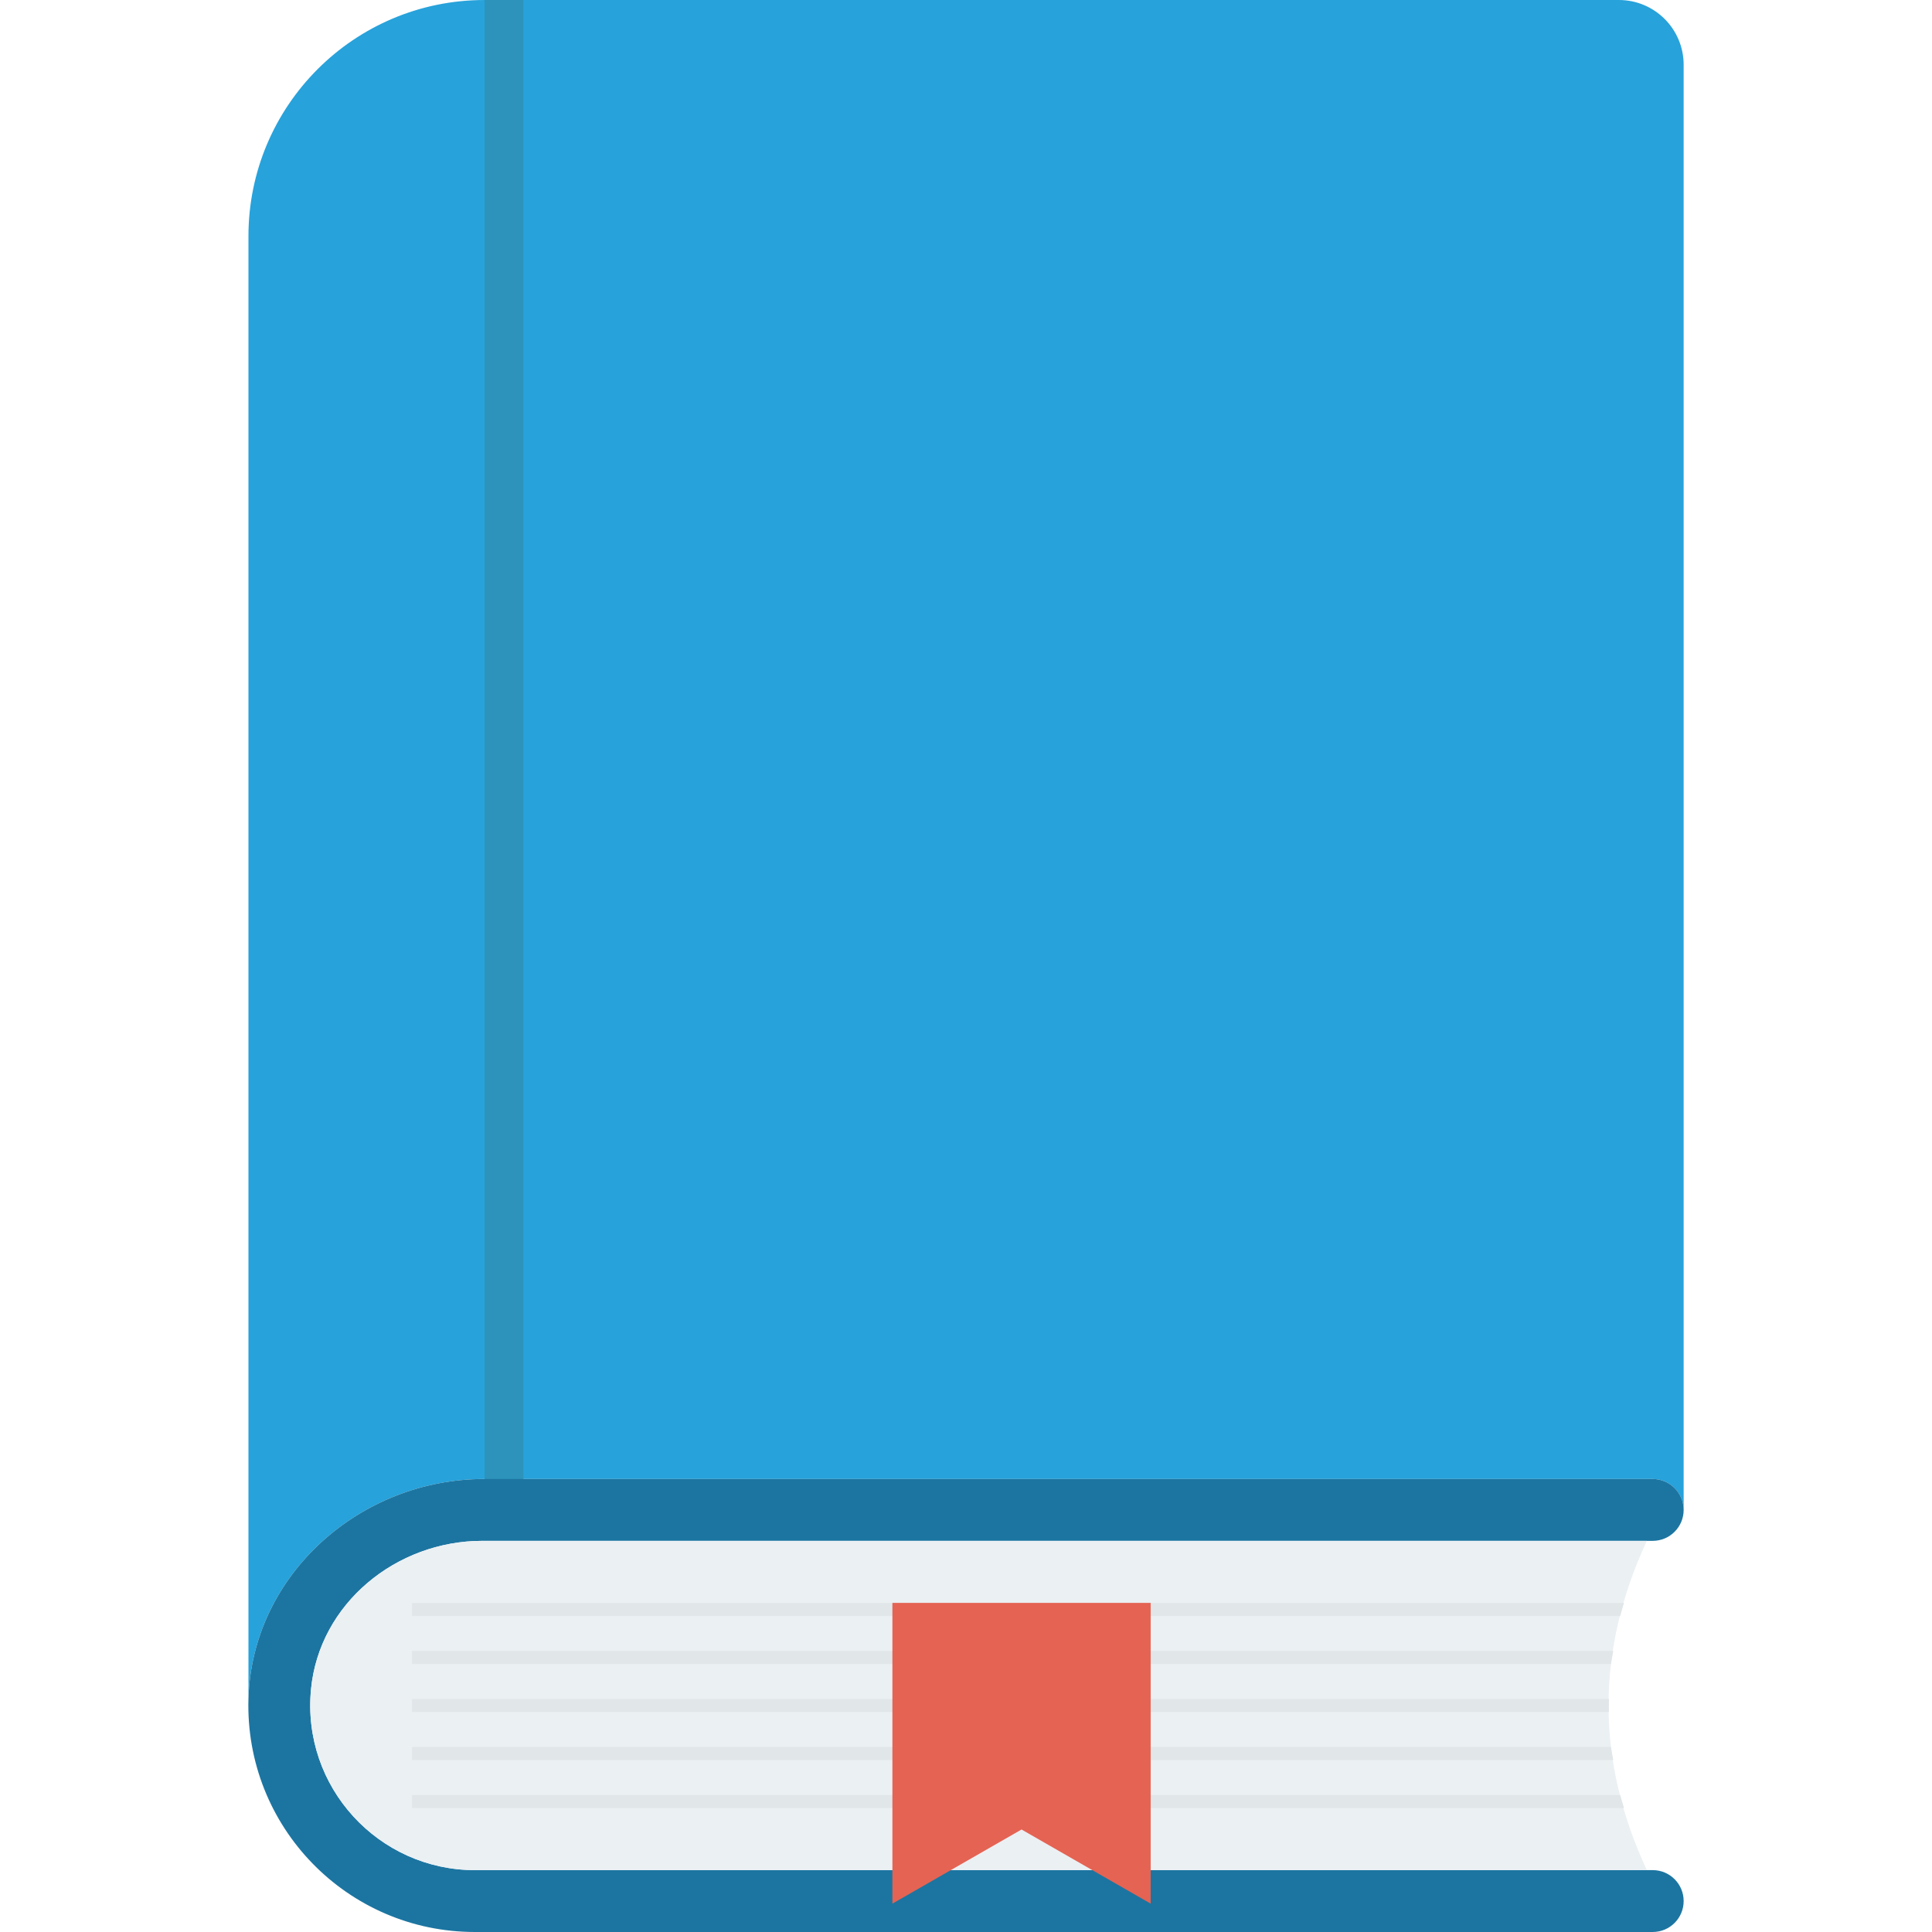
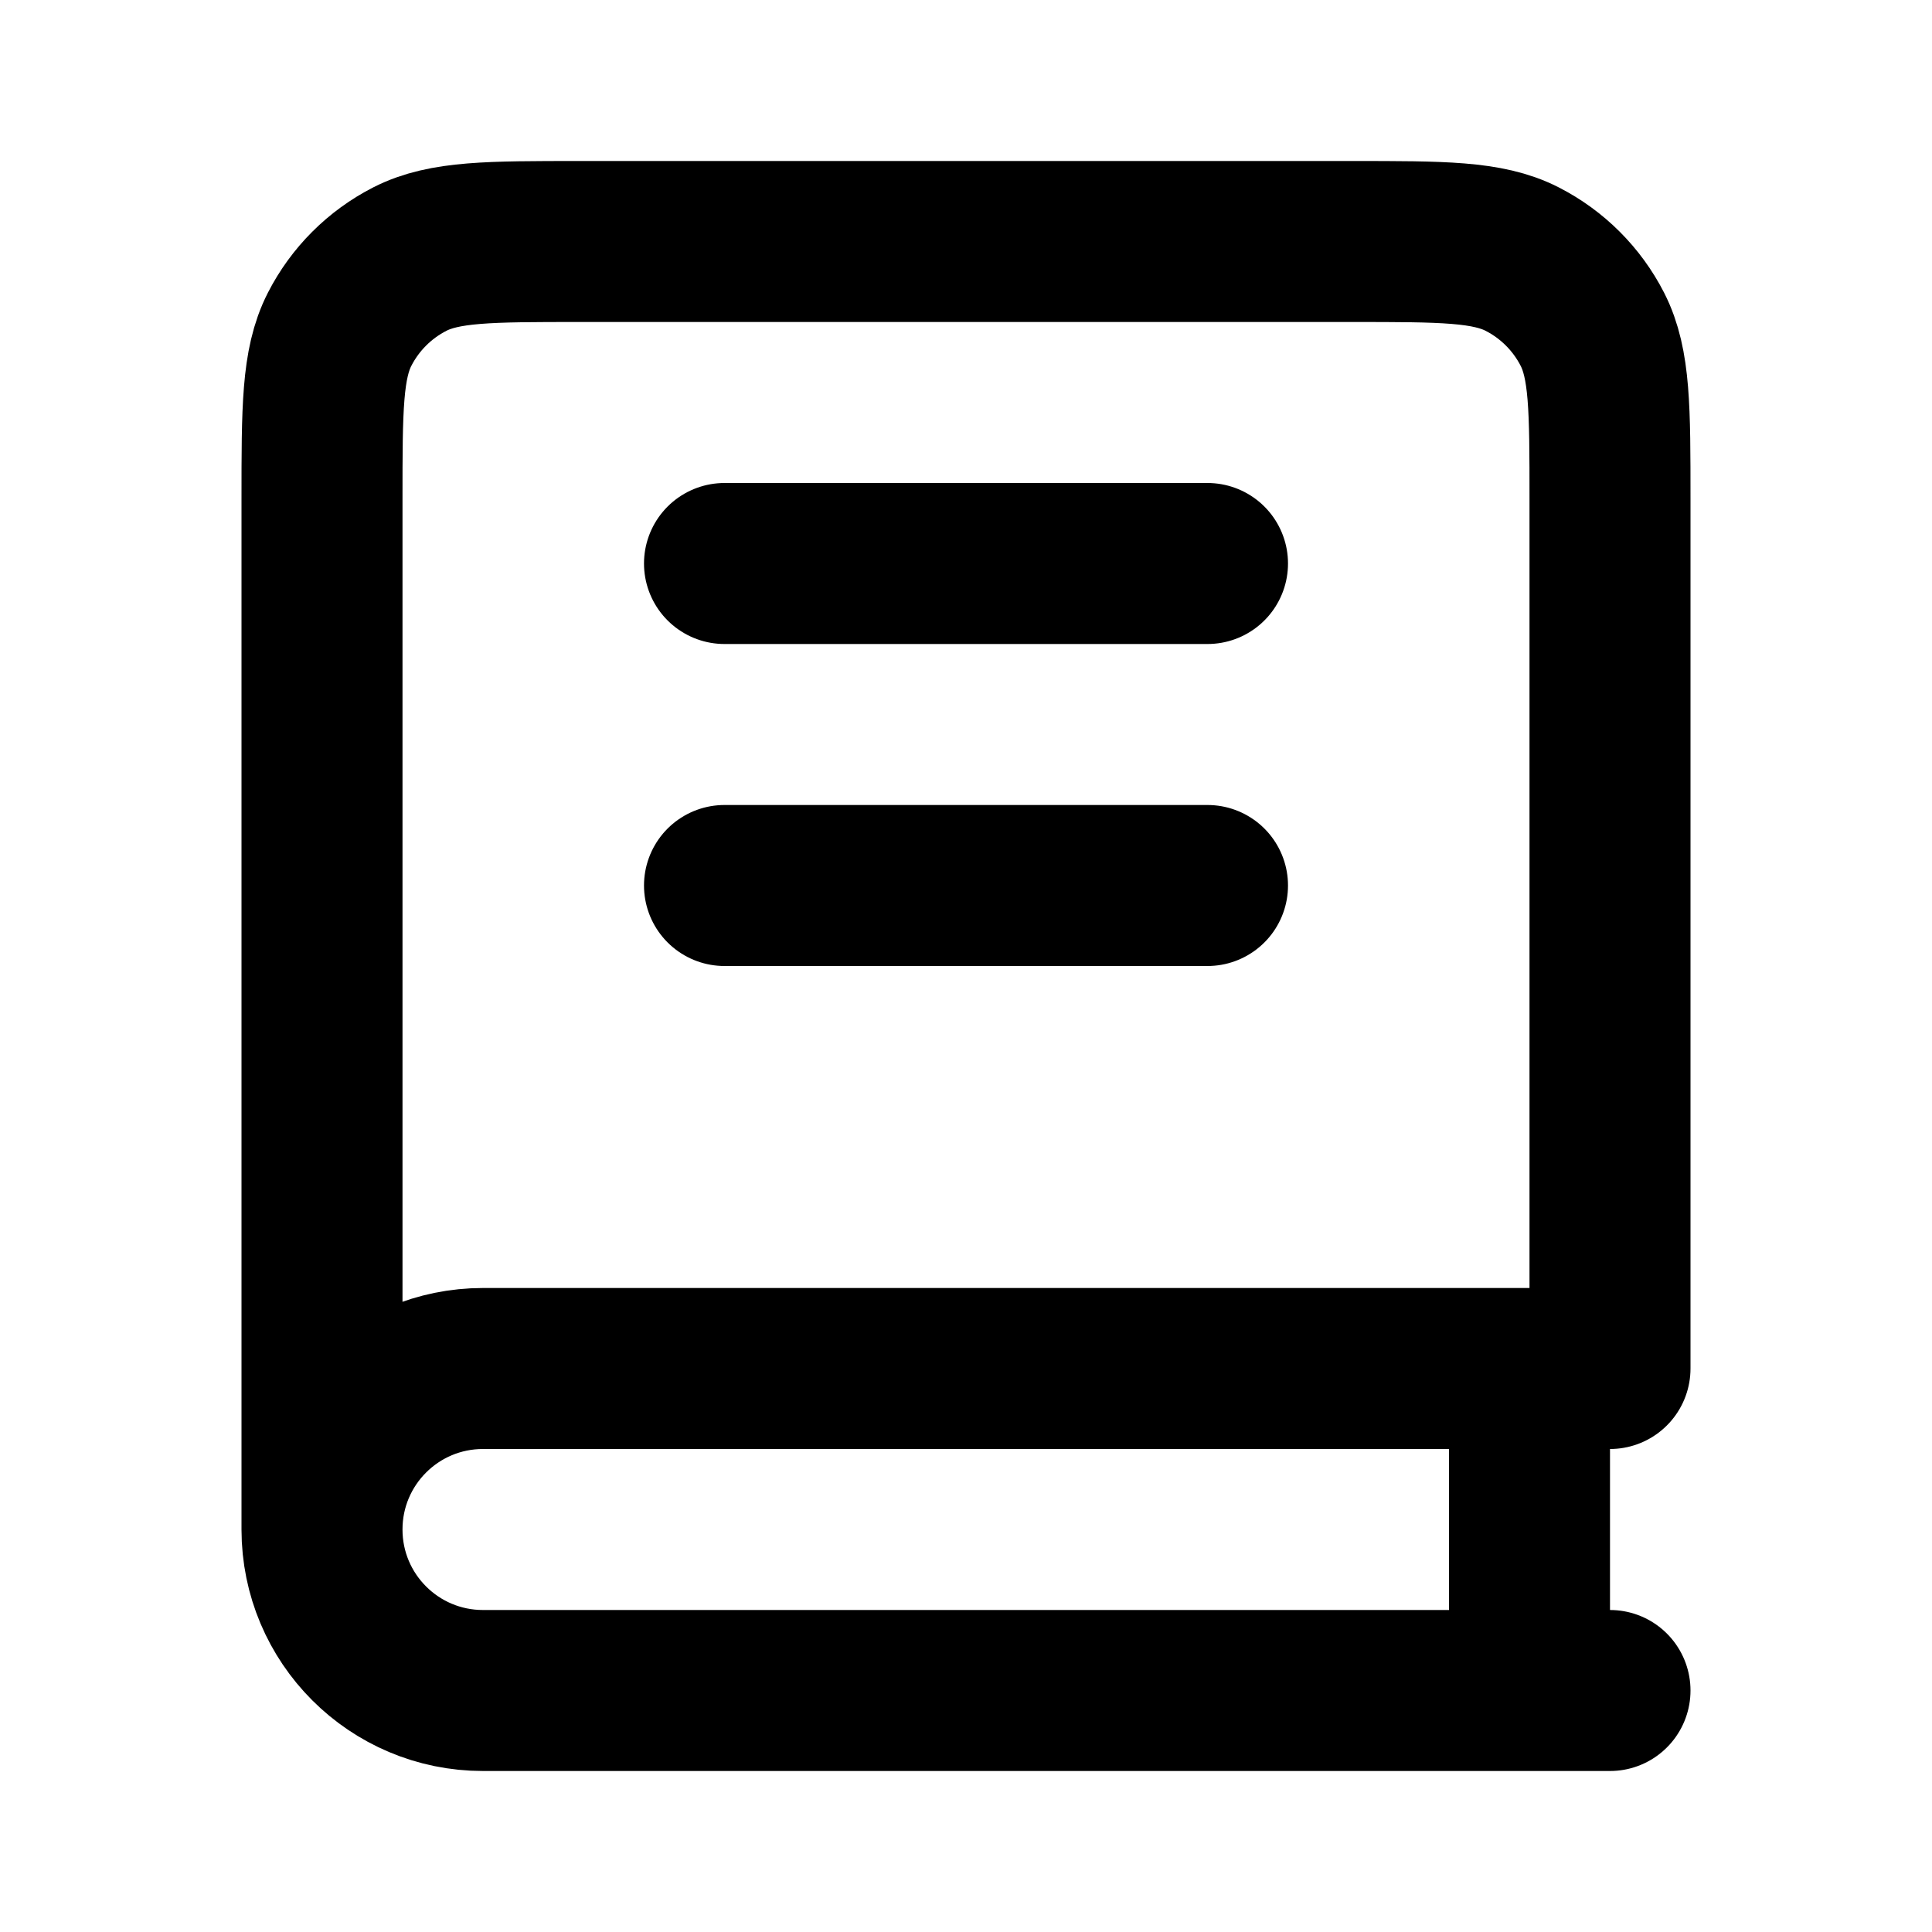
- <svg xmlns="http://www.w3.org/2000/svg" version="1.1" id="Layer_1" viewBox="0 0 491.52 491.52" xml:space="preserve">
-   <path style="fill:#27A2DB;" d="M411.853,0H123.294C90.109,0,63.209,26.901,63.209,60.084v372.038  c0.946-31.538,28.461-55.852,60.012-55.852h297.248c4.346,0,7.869,3.523,7.869,7.869V16.484C428.338,7.38,420.957,0,411.853,0z" />
-   <rect x="123.29" style="fill:#2D93BA;" width="9.871" height="385.843" />
-   <path style="fill:#1C75A1;" d="M120.809,475.778c-24.475,0-44.116-21.105-41.679-46.071c2.124-21.759,21.685-37.699,43.547-37.699  h297.792c4.346,0,7.869-3.523,7.869-7.869l0,0c0-4.346-3.523-7.869-7.869-7.869H123.221c-31.552,0-59.066,24.314-60.012,55.853  c-0.979,32.635,25.184,59.396,57.597,59.396h299.664c4.346,0,7.869-3.523,7.869-7.869v-0.005c0-4.345-3.523-7.868-7.869-7.868  H120.809z" />
-   <path style="fill:#EBF0F3;" d="M79.131,429.707c-2.438,24.965,17.203,46.072,41.679,46.072h298.167  c-12.996-27.924-12.996-55.846,0-83.77H122.677C100.814,392.009,81.254,407.949,79.131,429.707z" />
-   <g>
-     <path style="fill:#E1E6E9;" d="M104.842,411.117h307.357c0.28-1.107,0.644-2.213,0.966-3.319H104.842V411.117z" />
-     <path style="fill:#E1E6E9;" d="M104.842,423.332h305.011c0.131-1.107,0.41-2.214,0.58-3.32H104.842V423.332z" />
-     <path style="fill:#E1E6E9;" d="M104.842,435.554h304.484c-0.022-1.107-0.022-2.213,0-3.32H104.842V435.554z" />
-     <path style="fill:#E1E6E9;" d="M104.842,447.775h305.591c-0.17-1.107-0.449-2.213-0.58-3.319H104.842V447.775z" />
-     <path style="fill:#E1E6E9;" d="M104.842,459.991h308.324c-0.322-1.107-0.687-2.215-0.966-3.32H104.842V459.991z" />
-   </g>
-   <polygon style="fill:#E56353;" points="292.739,484.302 259.888,465.443 227.035,484.302 227.035,407.797 292.739,407.797 " />
+ <svg xmlns="http://www.w3.org/2000/svg" width="800px" height="800px" viewBox="0 0 24 24" fill="none">
+   <path d="M4 19V6.2C4 5.08 4 4.52 4.218 4.092C4.41 3.716 4.716 3.41 5.092 3.218C5.52 3 6.08 3 7.2 3H16.8C17.92 3 18.48 3 18.908 3.218C19.284 3.41 19.59 3.716 19.782 4.092C20 4.52 20 5.08 20 6.2V17H6C4.895 17 4 17.895 4 19ZM4 19C4 20.105 4.895 21 6 21H20M9 7H15M9 11H15M19 17V21" stroke="#000000" stroke-width="2" stroke-linecap="round" stroke-linejoin="round" />
</svg>
